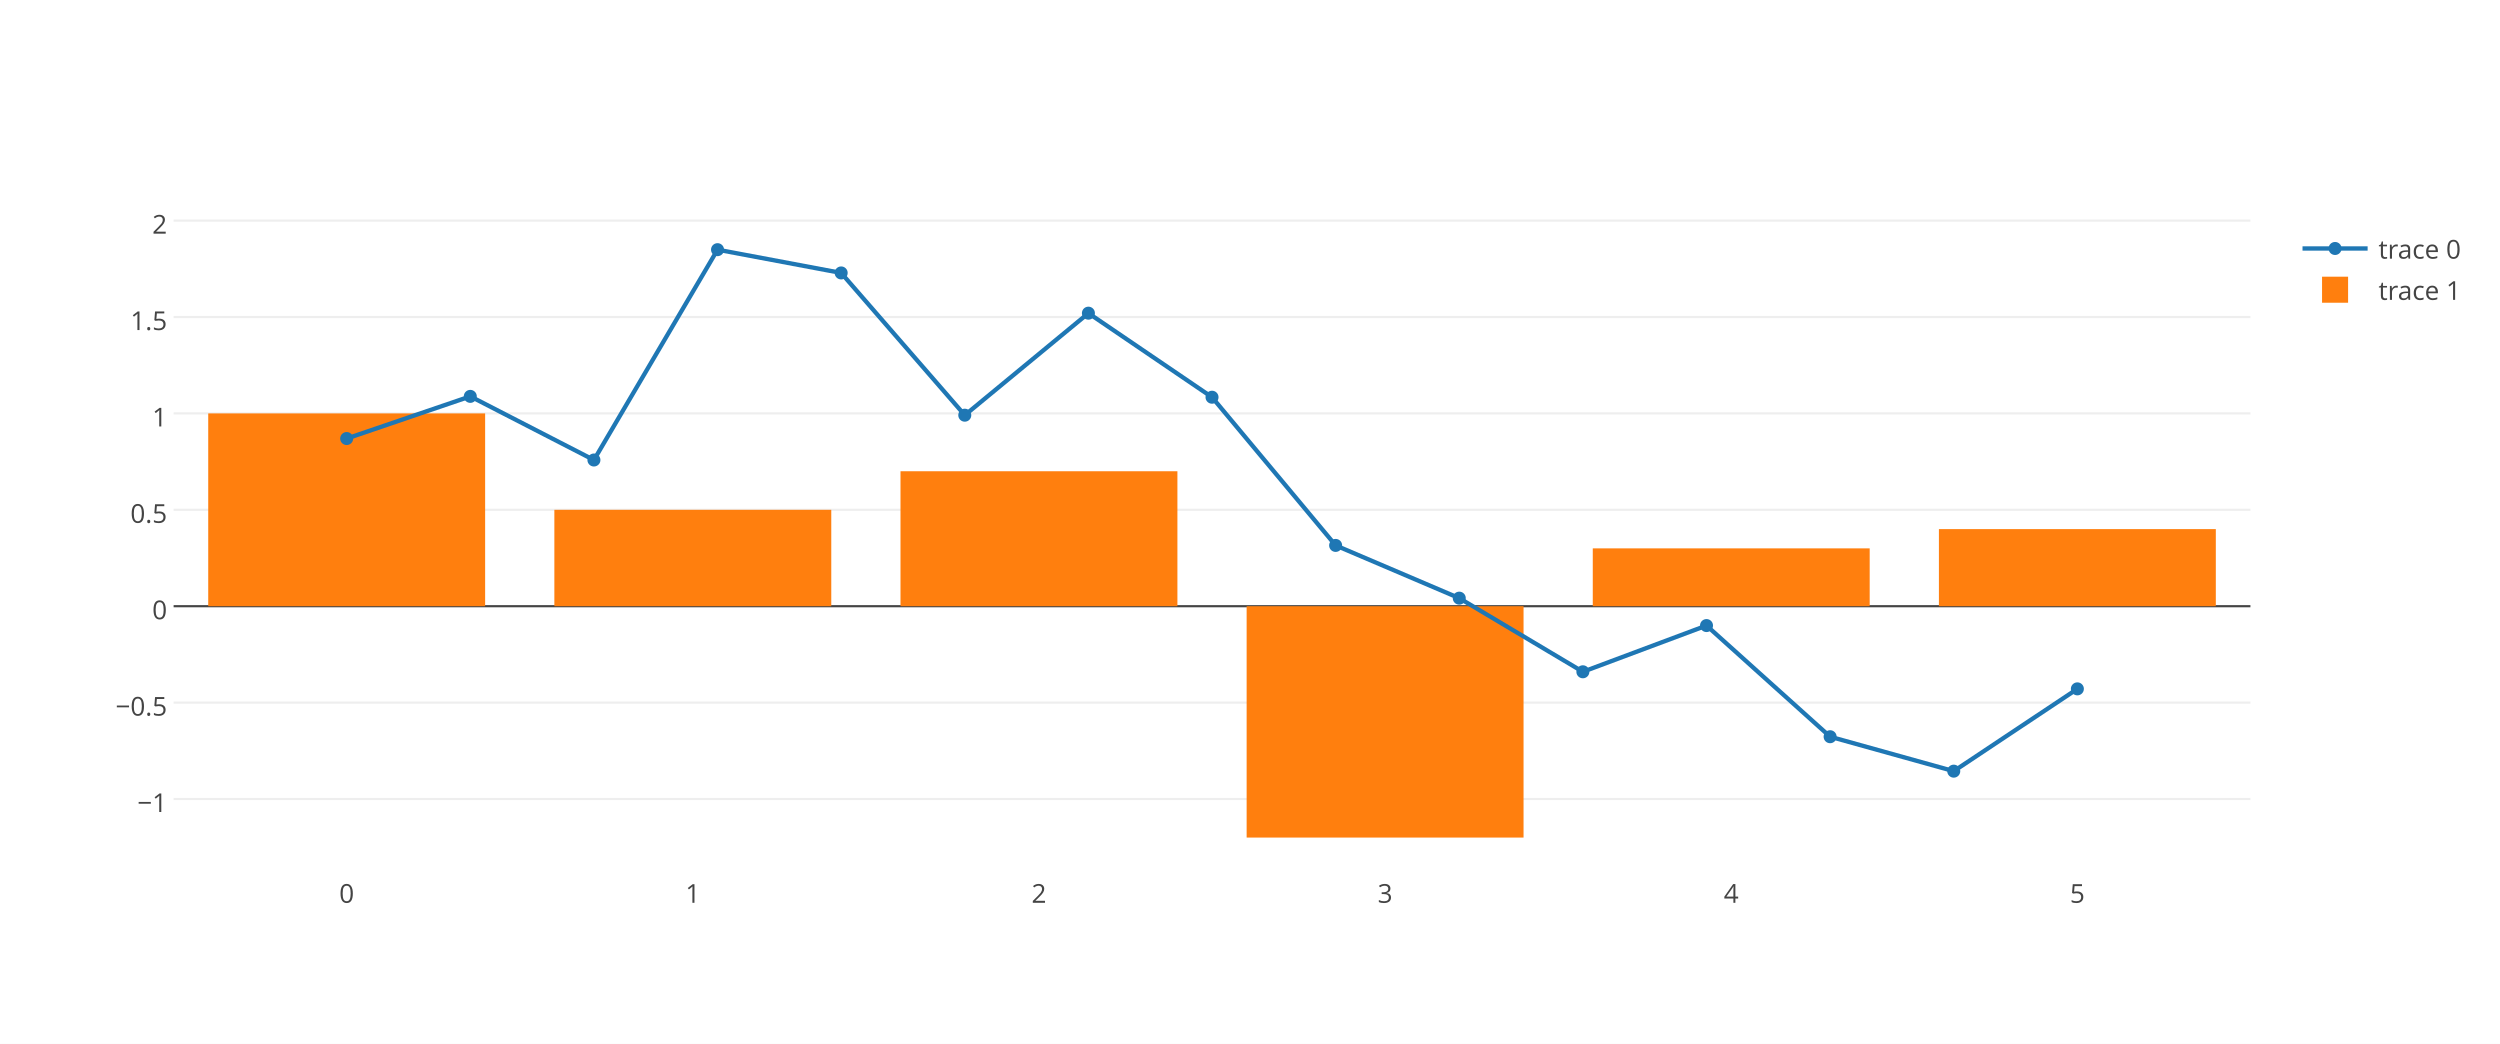
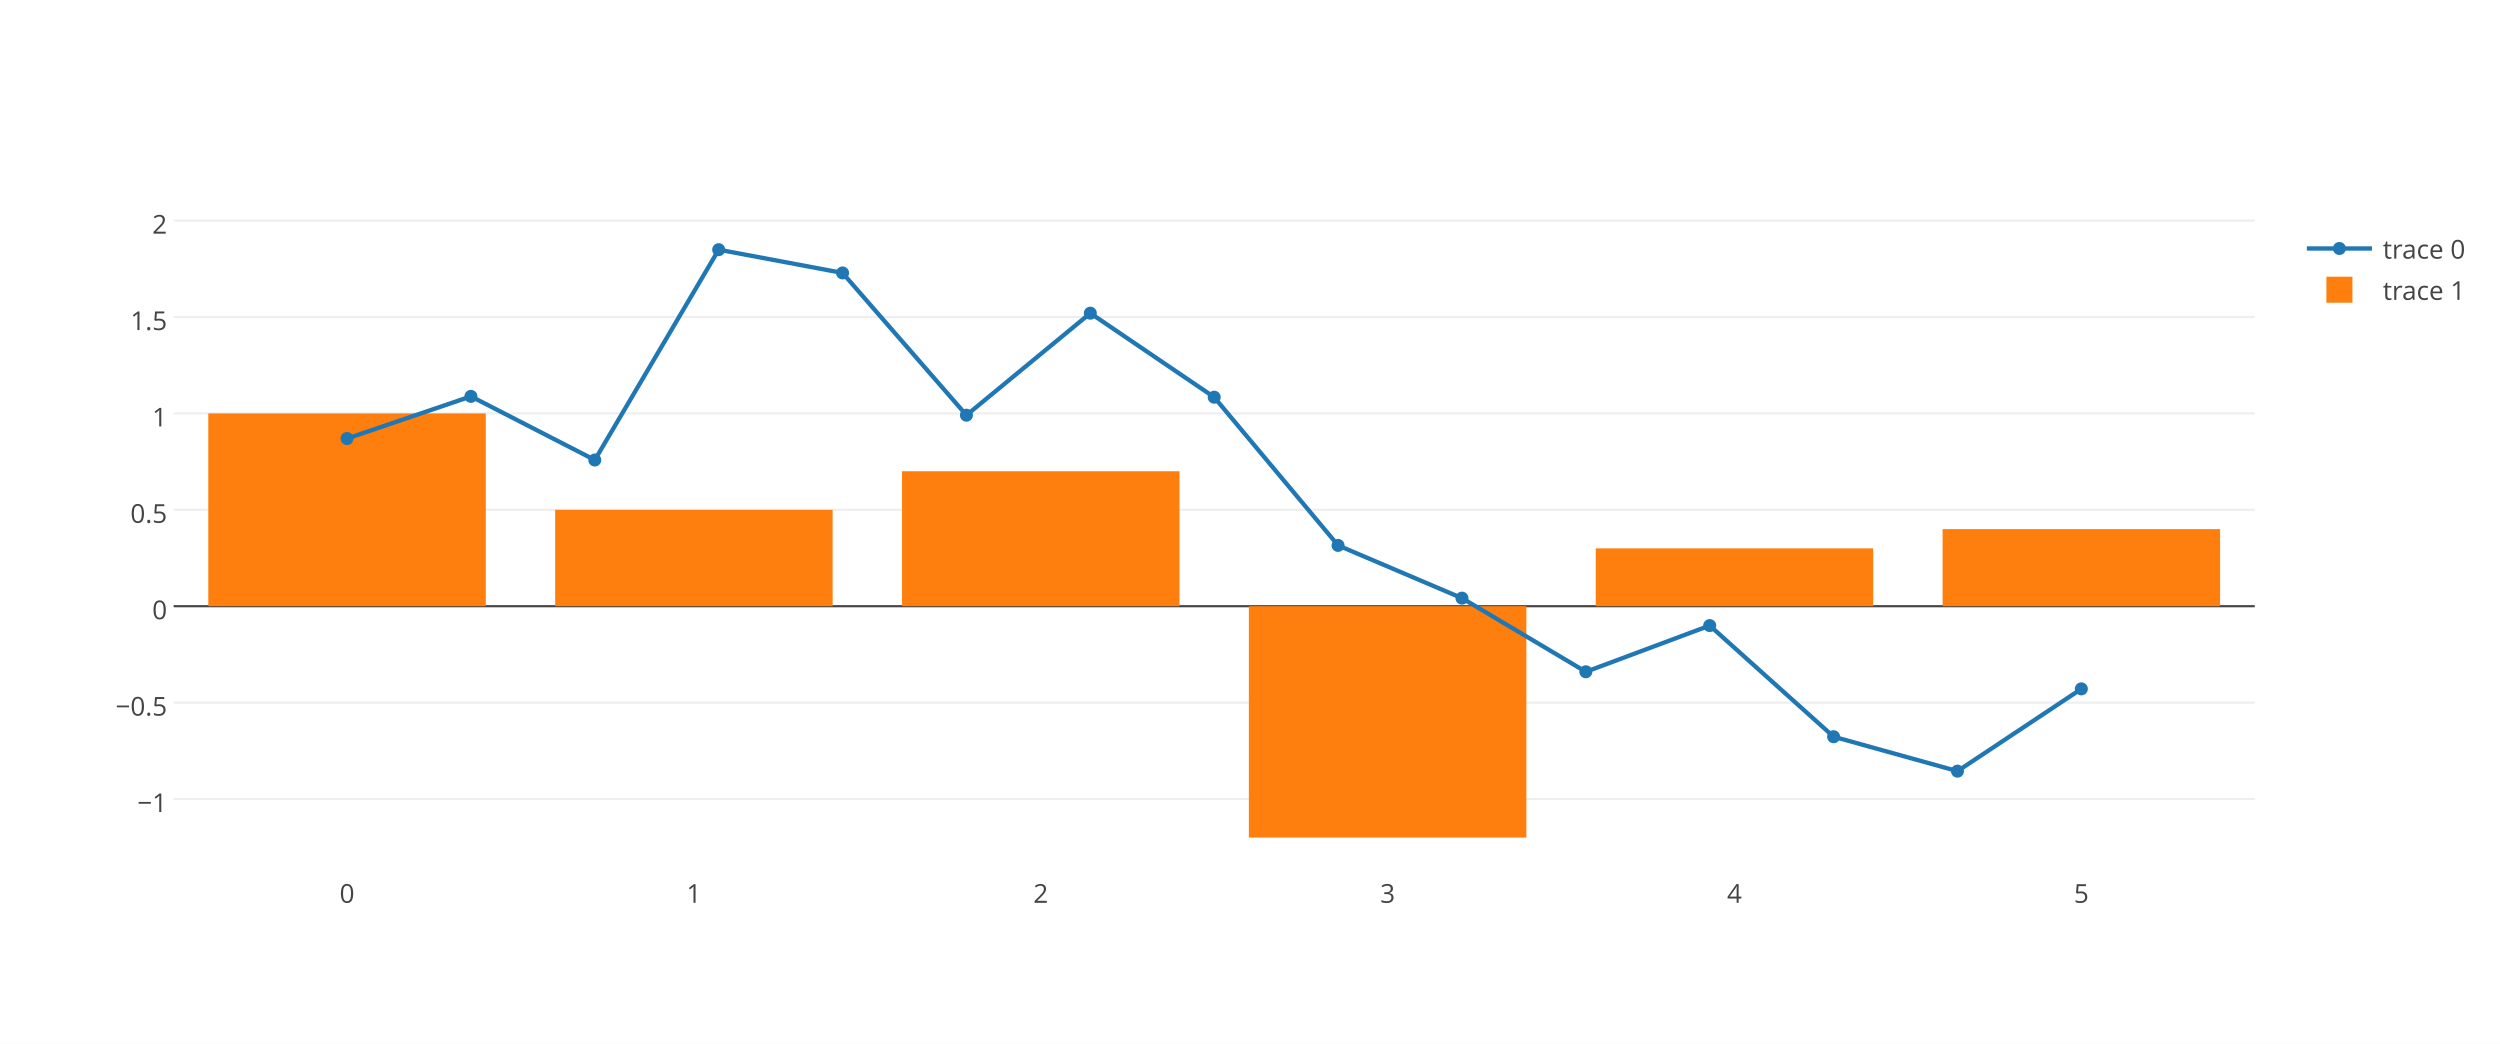
<svg xmlns="http://www.w3.org/2000/svg" xml:space="preserve" width="1152" height="481">
  <rect x="0" y="0" width="1152" height="481" style="fill: #ffffff; fill-opacity: 1;" />
  <g class="subplot xy">
-     <rect x="80" y="100" width="957" height="301" style="stroke-width: 0px; fill: #ffffff; fill-opacity: 1;" />
+     <rect x="80" y="100" width="959" height="301" style="stroke-width: 0px; fill: #ffffff; fill-opacity: 1;" />
    <g transform="translate(80,100)">
-       <path class="ygrid crisp" d="M0,0h957" transform="translate(0,268.18)" style="stroke: #eeeeee; stroke-opacity: 1; stroke-width: 1px;" />
-       <path class="ygrid crisp" d="M0,0h957" transform="translate(0,223.76)" style="stroke: #eeeeee; stroke-opacity: 1; stroke-width: 1px;" />
-       <path class="ygrid crisp" d="M0,0h957" transform="translate(0,134.92)" style="stroke: #eeeeee; stroke-opacity: 1; stroke-width: 1px;" />
-       <path class="ygrid crisp" d="M0,0h957" transform="translate(0,90.5)" style="stroke: #eeeeee; stroke-opacity: 1; stroke-width: 1px;" />
-       <path class="ygrid crisp" d="M0,0h957" transform="translate(0,46.08)" style="stroke: #eeeeee; stroke-opacity: 1; stroke-width: 1px;" />
-       <path class="ygrid crisp" d="M0,0h957" transform="translate(0,1.66)" style="stroke: #eeeeee; stroke-opacity: 1; stroke-width: 1px;" />
+       <path class="ygrid crisp" d="M0,0h959" transform="translate(0,268.18)" style="stroke: #eeeeee; stroke-opacity: 1; stroke-width: 1px;" />
+       <path class="ygrid crisp" d="M0,0h959" transform="translate(0,223.76)" style="stroke: #eeeeee; stroke-opacity: 1; stroke-width: 1px;" />
+       <path class="ygrid crisp" d="M0,0h959" transform="translate(0,134.92)" style="stroke: #eeeeee; stroke-opacity: 1; stroke-width: 1px;" />
+       <path class="ygrid crisp" d="M0,0h959" transform="translate(0,90.5)" style="stroke: #eeeeee; stroke-opacity: 1; stroke-width: 1px;" />
+       <path class="ygrid crisp" d="M0,0h959" transform="translate(0,46.08)" style="stroke: #eeeeee; stroke-opacity: 1; stroke-width: 1px;" />
+       <path class="ygrid crisp" d="M0,0h959" transform="translate(0,1.66)" style="stroke: #eeeeee; stroke-opacity: 1; stroke-width: 1px;" />
    </g>
    <g />
    <g transform="translate(80,100)">
-       <path class="yzl zl crisp" d="M0,0h957" transform="translate(0,179.34)" style="stroke: #444444; stroke-opacity: 1; stroke-width: 1px;" />
+       <path class="yzl zl crisp" d="M0,0h959" transform="translate(0,179.34)" style="stroke: #444444; stroke-opacity: 1; stroke-width: 1px;" />
    </g>
    <g />
-     <svg preserveAspectRatio="none" x="80" y="100" width="957" height="301" viewBox="0 0 957 301" style="fill: none;">
+     <svg preserveAspectRatio="none" x="80" y="100" width="959" height="301" viewBox="0 0 959 301" style="fill: none;">
      <g class="maplayer" />
      <g class="barlayer">
        <g class="trace bars" style="opacity: 1;">
          <g class="points">
-             <path d="M15.95,179.34V90.5H143.55V179.34Z" style="stroke-width: 0px; fill: #ff7f0e; fill-opacity: 1;" />
-             <path d="M175.45,179.34V134.92H303.05V179.34Z" style="stroke-width: 0px; fill: #ff7f0e; fill-opacity: 1;" />
-             <path d="M334.95,179.34V117.15H462.55V179.34Z" style="stroke-width: 0px; fill: #ff7f0e; fill-opacity: 1;" />
-             <path d="M494.45,179.34V285.95H622.05V179.34Z" style="stroke-width: 0px; fill: #ff7f0e; fill-opacity: 1;" />
-             <path d="M653.95,179.34V152.69H781.55V179.34Z" style="stroke-width: 0px; fill: #ff7f0e; fill-opacity: 1;" />
-             <path d="M813.45,179.34V143.81H941.05V179.34Z" style="stroke-width: 0px; fill: #ff7f0e; fill-opacity: 1;" />
+             <path d="M15.98,179.34V90.5H143.85V179.34Z" style="stroke-width: 0px; fill: #ff7f0e; fill-opacity: 1;" />
+             <path d="M175.82,179.34V134.92H303.68V179.34Z" style="stroke-width: 0px; fill: #ff7f0e; fill-opacity: 1;" />
+             <path d="M335.65,179.34V117.15H463.52V179.34Z" style="stroke-width: 0px; fill: #ff7f0e; fill-opacity: 1;" />
+             <path d="M495.48,179.34V285.95H623.35V179.34Z" style="stroke-width: 0px; fill: #ff7f0e; fill-opacity: 1;" />
+             <path d="M655.32,179.34V152.69H783.18V179.34Z" style="stroke-width: 0px; fill: #ff7f0e; fill-opacity: 1;" />
+             <path d="M815.15,179.34V143.81H943.02V179.34Z" style="stroke-width: 0px; fill: #ff7f0e; fill-opacity: 1;" />
          </g>
        </g>
      </g>
      <g class="errorlayer">
        <g class="errorbars" />
        <g class="errorbars" />
      </g>
      <g class="scatterlayer">
        <g class="trace scatter" style="stroke-miterlimit: 2; opacity: 1;">
-           <path class="js-line" d="M79.75,102.08L136.71,82.65L193.68,111.97L250.64,15.05L307.61,25.77L364.57,91.32L421.54,44.31L478.5,83.04L535.46,151.33L592.43,175.63L649.39,209.56L706.36,188.26L763.32,239.48L820.29,255.35L877.25,217.43" style="fill: none; stroke: #1f77b4; stroke-opacity: 1; stroke-width: 2px;" />
+           <path class="js-line" d="M79.92,102.08L137,82.65L194.08,111.97L251.17,15.05L308.25,25.77L365.33,91.32L422.42,44.31L479.5,83.04L536.58,151.33L593.67,175.63L650.75,209.56L707.83,188.26L764.92,239.48L822,255.35L879.08,217.43" style="fill: none; stroke: #1f77b4; stroke-opacity: 1; stroke-width: 2px;" />
          <g class="points">
-             <path class="point" transform="translate(79.75,102.08)" d="M3,0A3,3 0 1,1 0,-3A3,3 0 0,1 3,0Z" style="opacity: 1; stroke-width: 0px; fill: #1f77b4; fill-opacity: 1;" />
-             <path class="point" transform="translate(136.71,82.65)" d="M3,0A3,3 0 1,1 0,-3A3,3 0 0,1 3,0Z" style="opacity: 1; stroke-width: 0px; fill: #1f77b4; fill-opacity: 1;" />
-             <path class="point" transform="translate(193.68,111.97)" d="M3,0A3,3 0 1,1 0,-3A3,3 0 0,1 3,0Z" style="opacity: 1; stroke-width: 0px; fill: #1f77b4; fill-opacity: 1;" />
-             <path class="point" transform="translate(250.64,15.05)" d="M3,0A3,3 0 1,1 0,-3A3,3 0 0,1 3,0Z" style="opacity: 1; stroke-width: 0px; fill: #1f77b4; fill-opacity: 1;" />
-             <path class="point" transform="translate(307.61,25.77)" d="M3,0A3,3 0 1,1 0,-3A3,3 0 0,1 3,0Z" style="opacity: 1; stroke-width: 0px; fill: #1f77b4; fill-opacity: 1;" />
-             <path class="point" transform="translate(364.57,91.32)" d="M3,0A3,3 0 1,1 0,-3A3,3 0 0,1 3,0Z" style="opacity: 1; stroke-width: 0px; fill: #1f77b4; fill-opacity: 1;" />
-             <path class="point" transform="translate(421.54,44.31)" d="M3,0A3,3 0 1,1 0,-3A3,3 0 0,1 3,0Z" style="opacity: 1; stroke-width: 0px; fill: #1f77b4; fill-opacity: 1;" />
-             <path class="point" transform="translate(478.5,83.04)" d="M3,0A3,3 0 1,1 0,-3A3,3 0 0,1 3,0Z" style="opacity: 1; stroke-width: 0px; fill: #1f77b4; fill-opacity: 1;" />
-             <path class="point" transform="translate(535.46,151.33)" d="M3,0A3,3 0 1,1 0,-3A3,3 0 0,1 3,0Z" style="opacity: 1; stroke-width: 0px; fill: #1f77b4; fill-opacity: 1;" />
-             <path class="point" transform="translate(592.43,175.63)" d="M3,0A3,3 0 1,1 0,-3A3,3 0 0,1 3,0Z" style="opacity: 1; stroke-width: 0px; fill: #1f77b4; fill-opacity: 1;" />
-             <path class="point" transform="translate(649.39,209.56)" d="M3,0A3,3 0 1,1 0,-3A3,3 0 0,1 3,0Z" style="opacity: 1; stroke-width: 0px; fill: #1f77b4; fill-opacity: 1;" />
-             <path class="point" transform="translate(706.36,188.26)" d="M3,0A3,3 0 1,1 0,-3A3,3 0 0,1 3,0Z" style="opacity: 1; stroke-width: 0px; fill: #1f77b4; fill-opacity: 1;" />
-             <path class="point" transform="translate(763.32,239.48)" d="M3,0A3,3 0 1,1 0,-3A3,3 0 0,1 3,0Z" style="opacity: 1; stroke-width: 0px; fill: #1f77b4; fill-opacity: 1;" />
-             <path class="point" transform="translate(820.29,255.35)" d="M3,0A3,3 0 1,1 0,-3A3,3 0 0,1 3,0Z" style="opacity: 1; stroke-width: 0px; fill: #1f77b4; fill-opacity: 1;" />
-             <path class="point" transform="translate(877.25,217.43)" d="M3,0A3,3 0 1,1 0,-3A3,3 0 0,1 3,0Z" style="opacity: 1; stroke-width: 0px; fill: #1f77b4; fill-opacity: 1;" />
+             <path class="point" transform="translate(79.92,102.08)" d="M3,0A3,3 0 1,1 0,-3A3,3 0 0,1 3,0Z" style="opacity: 1; stroke-width: 0px; fill: #1f77b4; fill-opacity: 1;" />
+             <path class="point" transform="translate(137,82.65)" d="M3,0A3,3 0 1,1 0,-3A3,3 0 0,1 3,0Z" style="opacity: 1; stroke-width: 0px; fill: #1f77b4; fill-opacity: 1;" />
+             <path class="point" transform="translate(194.08,111.97)" d="M3,0A3,3 0 1,1 0,-3A3,3 0 0,1 3,0Z" style="opacity: 1; stroke-width: 0px; fill: #1f77b4; fill-opacity: 1;" />
+             <path class="point" transform="translate(251.17,15.05)" d="M3,0A3,3 0 1,1 0,-3A3,3 0 0,1 3,0Z" style="opacity: 1; stroke-width: 0px; fill: #1f77b4; fill-opacity: 1;" />
+             <path class="point" transform="translate(308.25,25.77)" d="M3,0A3,3 0 1,1 0,-3A3,3 0 0,1 3,0Z" style="opacity: 1; stroke-width: 0px; fill: #1f77b4; fill-opacity: 1;" />
+             <path class="point" transform="translate(365.33,91.32)" d="M3,0A3,3 0 1,1 0,-3A3,3 0 0,1 3,0Z" style="opacity: 1; stroke-width: 0px; fill: #1f77b4; fill-opacity: 1;" />
+             <path class="point" transform="translate(422.42,44.31)" d="M3,0A3,3 0 1,1 0,-3A3,3 0 0,1 3,0Z" style="opacity: 1; stroke-width: 0px; fill: #1f77b4; fill-opacity: 1;" />
+             <path class="point" transform="translate(479.5,83.04)" d="M3,0A3,3 0 1,1 0,-3A3,3 0 0,1 3,0Z" style="opacity: 1; stroke-width: 0px; fill: #1f77b4; fill-opacity: 1;" />
+             <path class="point" transform="translate(536.58,151.33)" d="M3,0A3,3 0 1,1 0,-3A3,3 0 0,1 3,0Z" style="opacity: 1; stroke-width: 0px; fill: #1f77b4; fill-opacity: 1;" />
+             <path class="point" transform="translate(593.67,175.63)" d="M3,0A3,3 0 1,1 0,-3A3,3 0 0,1 3,0Z" style="opacity: 1; stroke-width: 0px; fill: #1f77b4; fill-opacity: 1;" />
+             <path class="point" transform="translate(650.75,209.56)" d="M3,0A3,3 0 1,1 0,-3A3,3 0 0,1 3,0Z" style="opacity: 1; stroke-width: 0px; fill: #1f77b4; fill-opacity: 1;" />
+             <path class="point" transform="translate(707.83,188.26)" d="M3,0A3,3 0 1,1 0,-3A3,3 0 0,1 3,0Z" style="opacity: 1; stroke-width: 0px; fill: #1f77b4; fill-opacity: 1;" />
+             <path class="point" transform="translate(764.92,239.48)" d="M3,0A3,3 0 1,1 0,-3A3,3 0 0,1 3,0Z" style="opacity: 1; stroke-width: 0px; fill: #1f77b4; fill-opacity: 1;" />
+             <path class="point" transform="translate(822,255.35)" d="M3,0A3,3 0 1,1 0,-3A3,3 0 0,1 3,0Z" style="opacity: 1; stroke-width: 0px; fill: #1f77b4; fill-opacity: 1;" />
+             <path class="point" transform="translate(879.08,217.43)" d="M3,0A3,3 0 1,1 0,-3A3,3 0 0,1 3,0Z" style="opacity: 1; stroke-width: 0px; fill: #1f77b4; fill-opacity: 1;" />
          </g>
        </g>
      </g>
      <g class="boxlayer" />
    </svg>
    <g />
-     <path class="crisp" transform="translate(80,100)" d="M-1,301.5h959" style="fill: none; stroke-width: 1px; stroke: #000000; stroke-opacity: 0;" />
+     <path class="crisp" transform="translate(80,100)" d="M-1,301.5h961" style="fill: none; stroke-width: 1px; stroke: #000000; stroke-opacity: 0;" />
    <path class="crisp" transform="translate(80,100)" d="M-0.5,-1v302" stroke-width="1px" style="fill: none; stroke: #000000; stroke-opacity: 0;" />
    <g />
    <g transform="translate(80,100)">
      <g class="xtick">
-         <text text-anchor="middle" x="0" y="316" transform="translate(79.75,0)" style="font-family: 'Open sans', verdana, arial, sans-serif; font-size: 12px; fill: #444444; fill-opacity: 1;">0</text>
+         <text text-anchor="middle" x="0" y="316" transform="translate(79.92,0)" style="font-family: 'Open sans', verdana, arial, sans-serif; font-size: 12px; fill: #444444; fill-opacity: 1;">0</text>
      </g>
      <g class="xtick">
-         <text text-anchor="middle" x="0" y="316" transform="translate(239.25,0)" style="font-family: 'Open sans', verdana, arial, sans-serif; font-size: 12px; fill: #444444; fill-opacity: 1;">1</text>
+         <text text-anchor="middle" x="0" y="316" transform="translate(239.75,0)" style="font-family: 'Open sans', verdana, arial, sans-serif; font-size: 12px; fill: #444444; fill-opacity: 1;">1</text>
      </g>
      <g class="xtick">
-         <text text-anchor="middle" x="0" y="316" transform="translate(398.75,0)" style="font-family: 'Open sans', verdana, arial, sans-serif; font-size: 12px; fill: #444444; fill-opacity: 1;">2</text>
+         <text text-anchor="middle" x="0" y="316" transform="translate(399.58,0)" style="font-family: 'Open sans', verdana, arial, sans-serif; font-size: 12px; fill: #444444; fill-opacity: 1;">2</text>
      </g>
      <g class="xtick">
-         <text text-anchor="middle" x="0" y="316" transform="translate(558.25,0)" style="font-family: 'Open sans', verdana, arial, sans-serif; font-size: 12px; fill: #444444; fill-opacity: 1;">3</text>
+         <text text-anchor="middle" x="0" y="316" transform="translate(559.42,0)" style="font-family: 'Open sans', verdana, arial, sans-serif; font-size: 12px; fill: #444444; fill-opacity: 1;">3</text>
      </g>
      <g class="xtick">
-         <text text-anchor="middle" x="0" y="316" transform="translate(717.75,0)" style="font-family: 'Open sans', verdana, arial, sans-serif; font-size: 12px; fill: #444444; fill-opacity: 1;">4</text>
+         <text text-anchor="middle" x="0" y="316" transform="translate(719.25,0)" style="font-family: 'Open sans', verdana, arial, sans-serif; font-size: 12px; fill: #444444; fill-opacity: 1;">4</text>
      </g>
      <g class="xtick">
-         <text text-anchor="middle" x="0" y="316" transform="translate(877.25,0)" style="font-family: 'Open sans', verdana, arial, sans-serif; font-size: 12px; fill: #444444; fill-opacity: 1;">5</text>
+         <text text-anchor="middle" x="0" y="316" transform="translate(879.08,0)" style="font-family: 'Open sans', verdana, arial, sans-serif; font-size: 12px; fill: #444444; fill-opacity: 1;">5</text>
      </g>
    </g>
    <g transform="translate(80,100)">
      <g class="ytick">
        <text text-anchor="end" x="-3" y="6" transform="translate(0,268.18)" style="font-family: 'Open sans', verdana, arial, sans-serif; font-size: 12px; fill: #444444; fill-opacity: 1;">−1</text>
      </g>
      <g class="ytick">
        <text text-anchor="end" x="-3" y="6" transform="translate(0,223.76)" style="font-family: 'Open sans', verdana, arial, sans-serif; font-size: 12px; fill: #444444; fill-opacity: 1;">−0.5</text>
      </g>
      <g class="ytick">
        <text text-anchor="end" x="-3" y="6" transform="translate(0,179.34)" style="font-family: 'Open sans', verdana, arial, sans-serif; font-size: 12px; fill: #444444; fill-opacity: 1;">0</text>
      </g>
      <g class="ytick">
        <text text-anchor="end" x="-3" y="6" transform="translate(0,134.92)" style="font-family: 'Open sans', verdana, arial, sans-serif; font-size: 12px; fill: #444444; fill-opacity: 1;">0.5</text>
      </g>
      <g class="ytick">
        <text text-anchor="end" x="-3" y="6" transform="translate(0,90.5)" style="font-family: 'Open sans', verdana, arial, sans-serif; font-size: 12px; fill: #444444; fill-opacity: 1;">1</text>
      </g>
      <g class="ytick">
        <text text-anchor="end" x="-3" y="6" transform="translate(0,46.08)" style="font-family: 'Open sans', verdana, arial, sans-serif; font-size: 12px; fill: #444444; fill-opacity: 1;">1.5</text>
      </g>
      <g class="ytick">
        <text text-anchor="end" x="-3" y="6" transform="translate(0,1.66)" style="font-family: 'Open sans', verdana, arial, sans-serif; font-size: 12px; fill: #444444; fill-opacity: 1;">2</text>
      </g>
    </g>
    <g />
  </g>
  <g transform="translate(80,100)">
-     <rect class="drag nsewdrag cursor-crosshair" data-subplot="xy" x="0" y="0" width="957" height="301" style="fill: #000000; opacity: 0; stroke-width: 0px;" />
+     <rect class="drag nsewdrag cursor-crosshair" data-subplot="xy" x="0" y="0" width="959" height="301" style="fill: #000000; opacity: 0; stroke-width: 0px;" />
    <rect class="drag nwdrag cursor-nw-resize" data-subplot="xy" x="-20" y="-20" width="20" height="20" style="fill: #000000; opacity: 0; stroke-width: 0px;" />
-     <rect class="drag nedrag cursor-ne-resize" data-subplot="xy" x="957" y="-20" width="20" height="20" style="fill: #000000; opacity: 0; stroke-width: 0px;" />
+     <rect class="drag nedrag cursor-ne-resize" data-subplot="xy" x="959" y="-20" width="20" height="20" style="fill: #000000; opacity: 0; stroke-width: 0px;" />
    <rect class="drag swdrag cursor-sw-resize" data-subplot="xy" x="-20" y="301" width="20" height="20" style="fill: #000000; opacity: 0; stroke-width: 0px;" />
-     <rect class="drag sedrag cursor-se-resize" data-subplot="xy" x="957" y="301" width="20" height="20" style="fill: #000000; opacity: 0; stroke-width: 0px;" />
-     <rect class="drag ewdrag cursor-ew-resize" data-subplot="xy" x="95.7" y="301.5" width="765.6" height="20" style="fill: #000000; opacity: 0; stroke-width: 0px;" />
-     <rect class="drag wdrag cursor-w-resize" data-subplot="xy" x="0" y="301.5" width="95.7" height="20" style="fill: #000000; opacity: 0; stroke-width: 0px;" />
-     <rect class="drag edrag cursor-e-resize" data-subplot="xy" x="861.3" y="301.5" width="95.7" height="20" style="fill: #000000; opacity: 0; stroke-width: 0px;" />
+     <rect class="drag sedrag cursor-se-resize" data-subplot="xy" x="959" y="301" width="20" height="20" style="fill: #000000; opacity: 0; stroke-width: 0px;" />
+     <rect class="drag ewdrag cursor-ew-resize" data-subplot="xy" x="95.9" y="301.5" width="767.2" height="20" style="fill: #000000; opacity: 0; stroke-width: 0px;" />
+     <rect class="drag wdrag cursor-w-resize" data-subplot="xy" x="0" y="301.5" width="95.9" height="20" style="fill: #000000; opacity: 0; stroke-width: 0px;" />
+     <rect class="drag edrag cursor-e-resize" data-subplot="xy" x="863.1" y="301.5" width="95.9" height="20" style="fill: #000000; opacity: 0; stroke-width: 0px;" />
    <rect class="drag nsdrag cursor-ns-resize" data-subplot="xy" x="-20.5" y="30.1" width="20" height="240.8" style="fill: #000000; opacity: 0; stroke-width: 0px;" />
    <rect class="drag sdrag cursor-s-resize" data-subplot="xy" x="-20.5" y="270.9" width="20" height="30.1" style="fill: #000000; opacity: 0; stroke-width: 0px;" />
    <rect class="drag ndrag cursor-n-resize" data-subplot="xy" x="-20.5" y="0" width="20" height="30.1" style="fill: #000000; opacity: 0; stroke-width: 0px;" />
  </g>
  <g class="infolayer">
-     <svg class="legend" x="1056" y="100" width="84" height="48">
-       <rect class="bg" x="0" y="0" width="84" height="48" style="stroke: #444444; stroke-opacity: 1; fill: #ffffff; opacity: 1; stroke-width: 0px;" />
+     <svg class="legend" x="1058" y="100" width="82" height="48">
+       <rect class="bg" x="0" y="0" width="82" height="48" style="stroke: #444444; stroke-opacity: 1; fill: #ffffff; opacity: 1; stroke-width: 0px;" />
      <g class="traces" transform="translate(0,14.5)">
        <g class="legendfill" />
        <g class="legendlines">
          <path class="js-line" d="M5,0h30" style="fill: none; stroke: #1f77b4; stroke-opacity: 1; stroke-width: 2px;" />
        </g>
        <g class="legendsymbols" style="opacity: 1;">
          <g class="legendpoints">
            <path class="scatterpts" transform="translate(20,0)" d="M3,0A3,3 0 1,1 0,-3A3,3 0 0,1 3,0Z" style="opacity: 1; stroke-width: 0px; fill: #1f77b4; fill-opacity: 1;" />
          </g>
        </g>
        <text class="legendtext text-0" x="40" y="4.68" style="text-anchor: start; font-family: 'Open sans', verdana, arial, sans-serif; font-size: 12px; fill: #444444; opacity: 1;">trace 0</text>
      </g>
      <g class="traces" transform="translate(0,33.5)">
        <g class="legendfill" />
        <g class="legendlines" />
        <g class="legendsymbols" style="opacity: 1;">
          <g class="legendpoints">
            <path class="legendbar" d="M6,6H-6V-6H6Z" transform="translate(20,0)" style="stroke-width: 0px; fill: #ff7f0e; fill-opacity: 1;" />
          </g>
        </g>
        <text class="legendtext text-1" x="40" y="4.68" style="text-anchor: start; font-family: 'Open sans', verdana, arial, sans-serif; font-size: 12px; fill: #444444; opacity: 1;">trace 1</text>
      </g>
    </svg>
  </g>
  <g class="hoverlayer" />
</svg>
